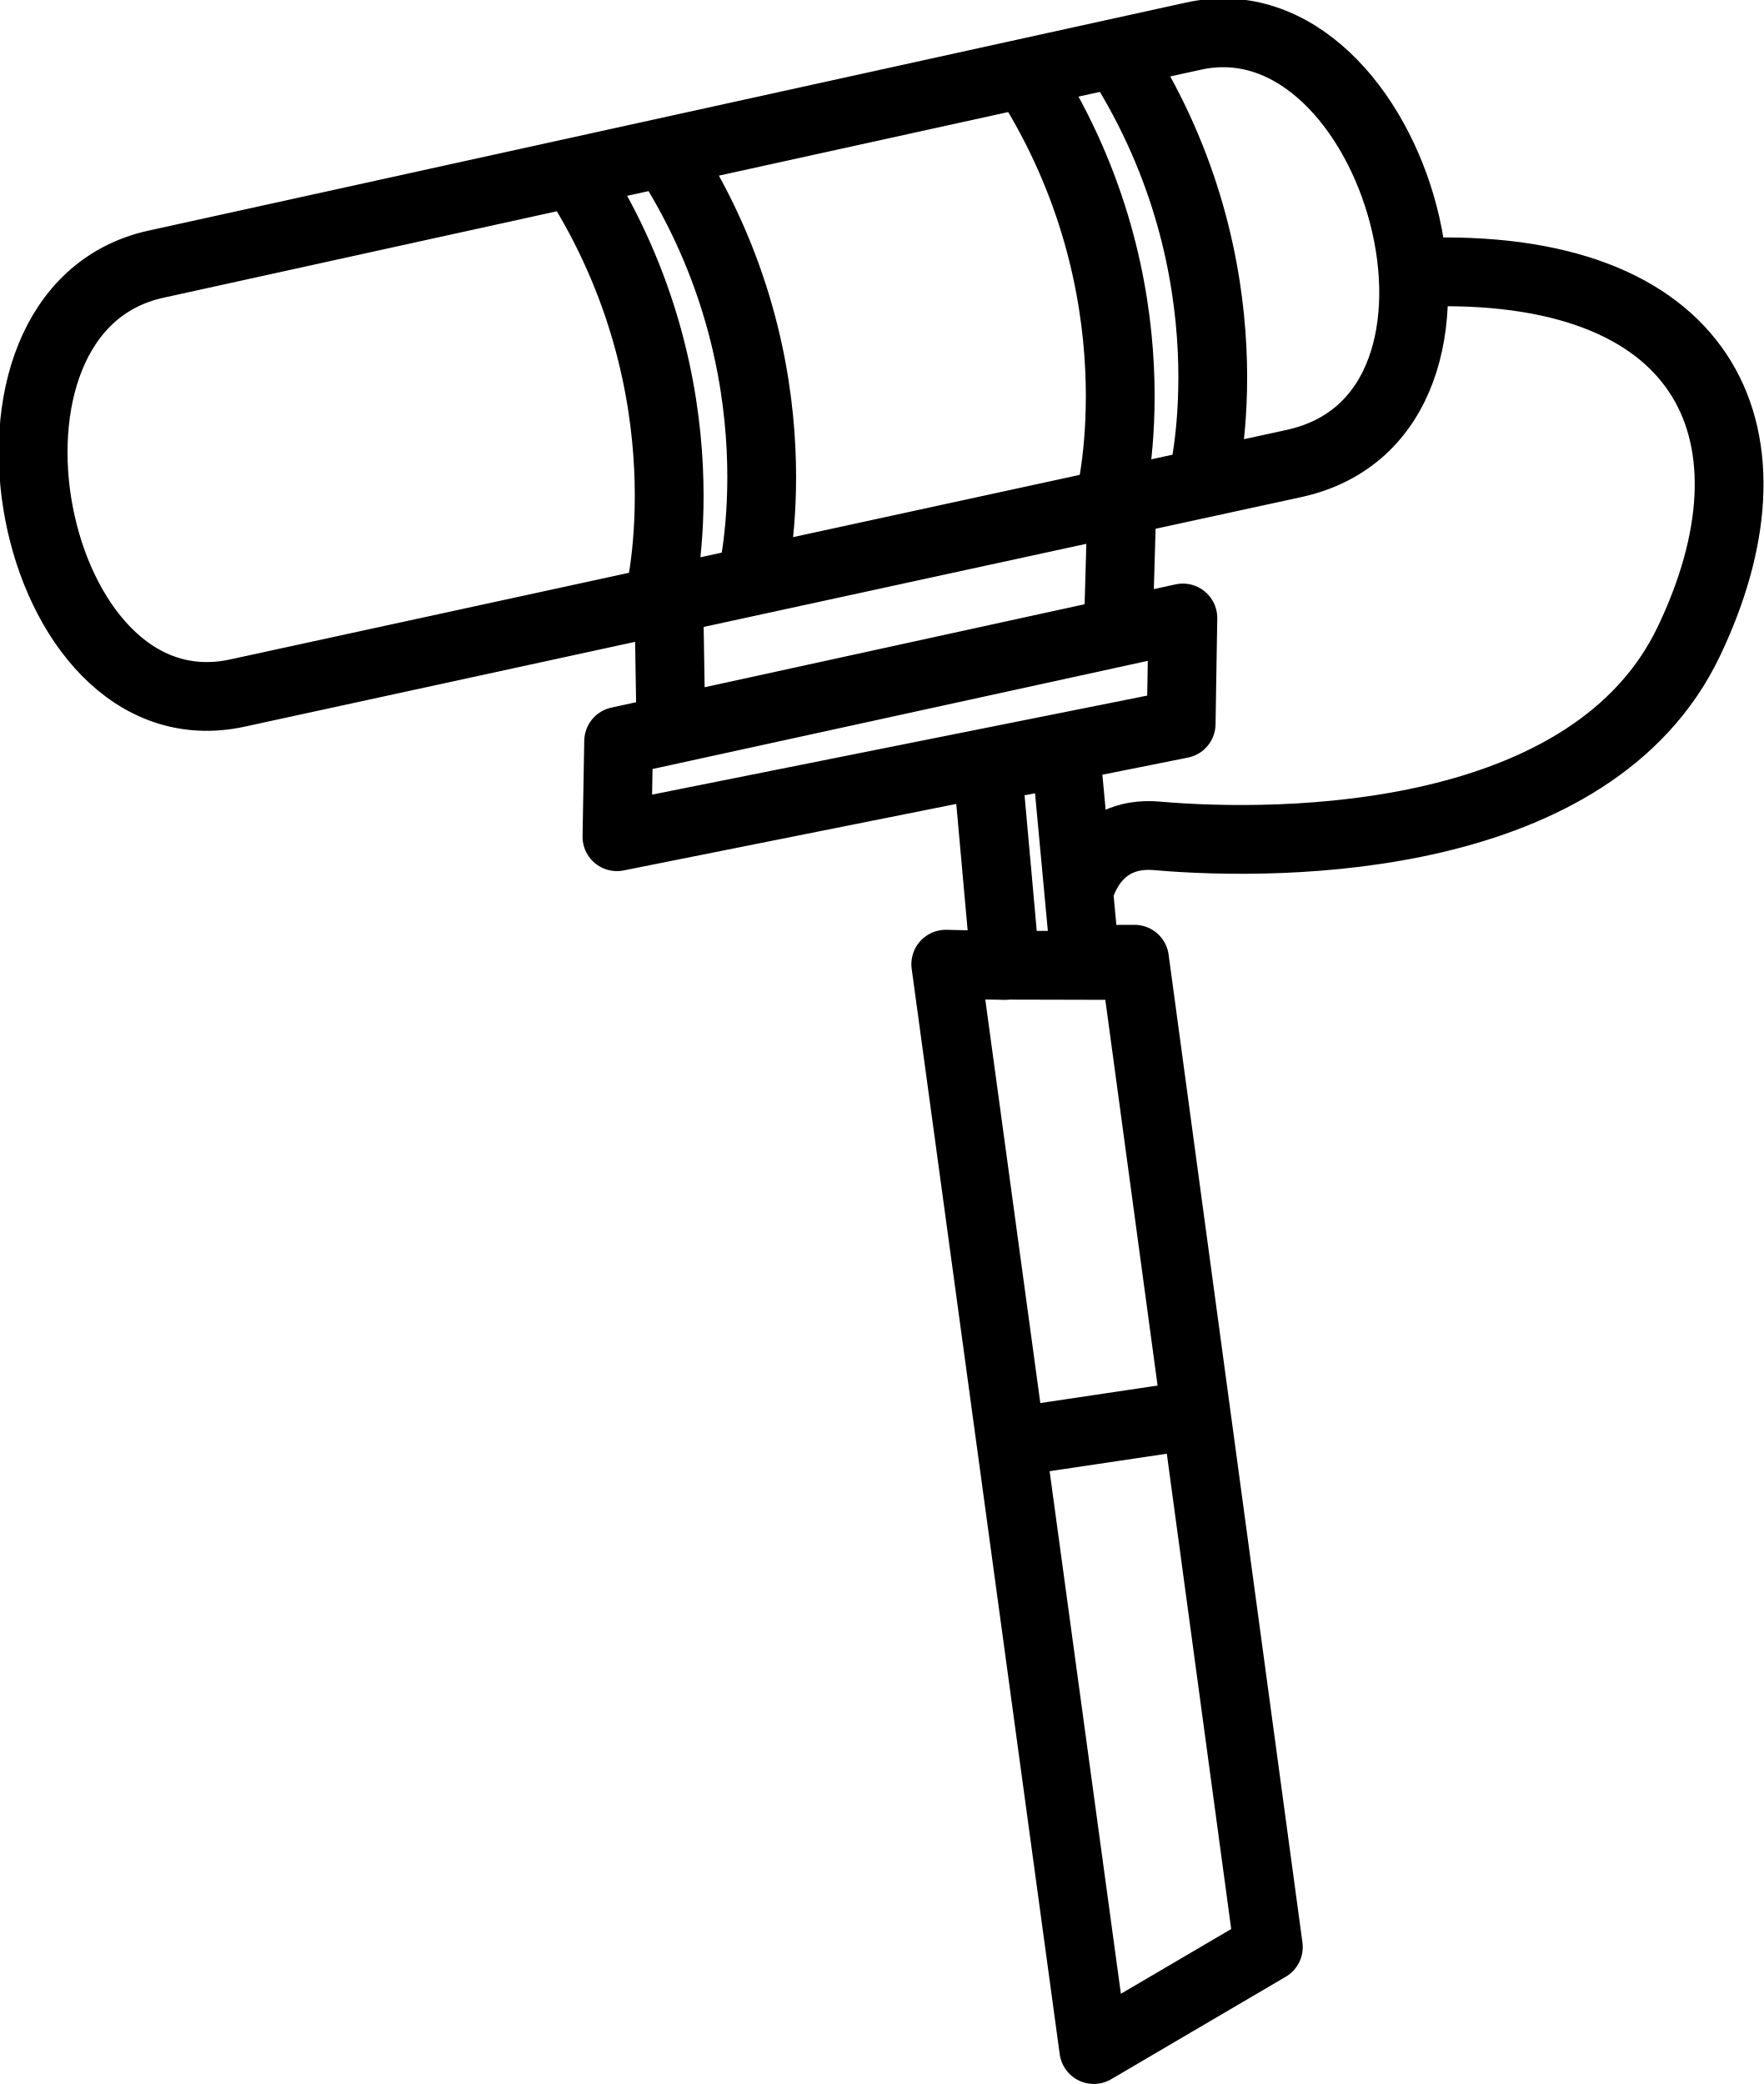
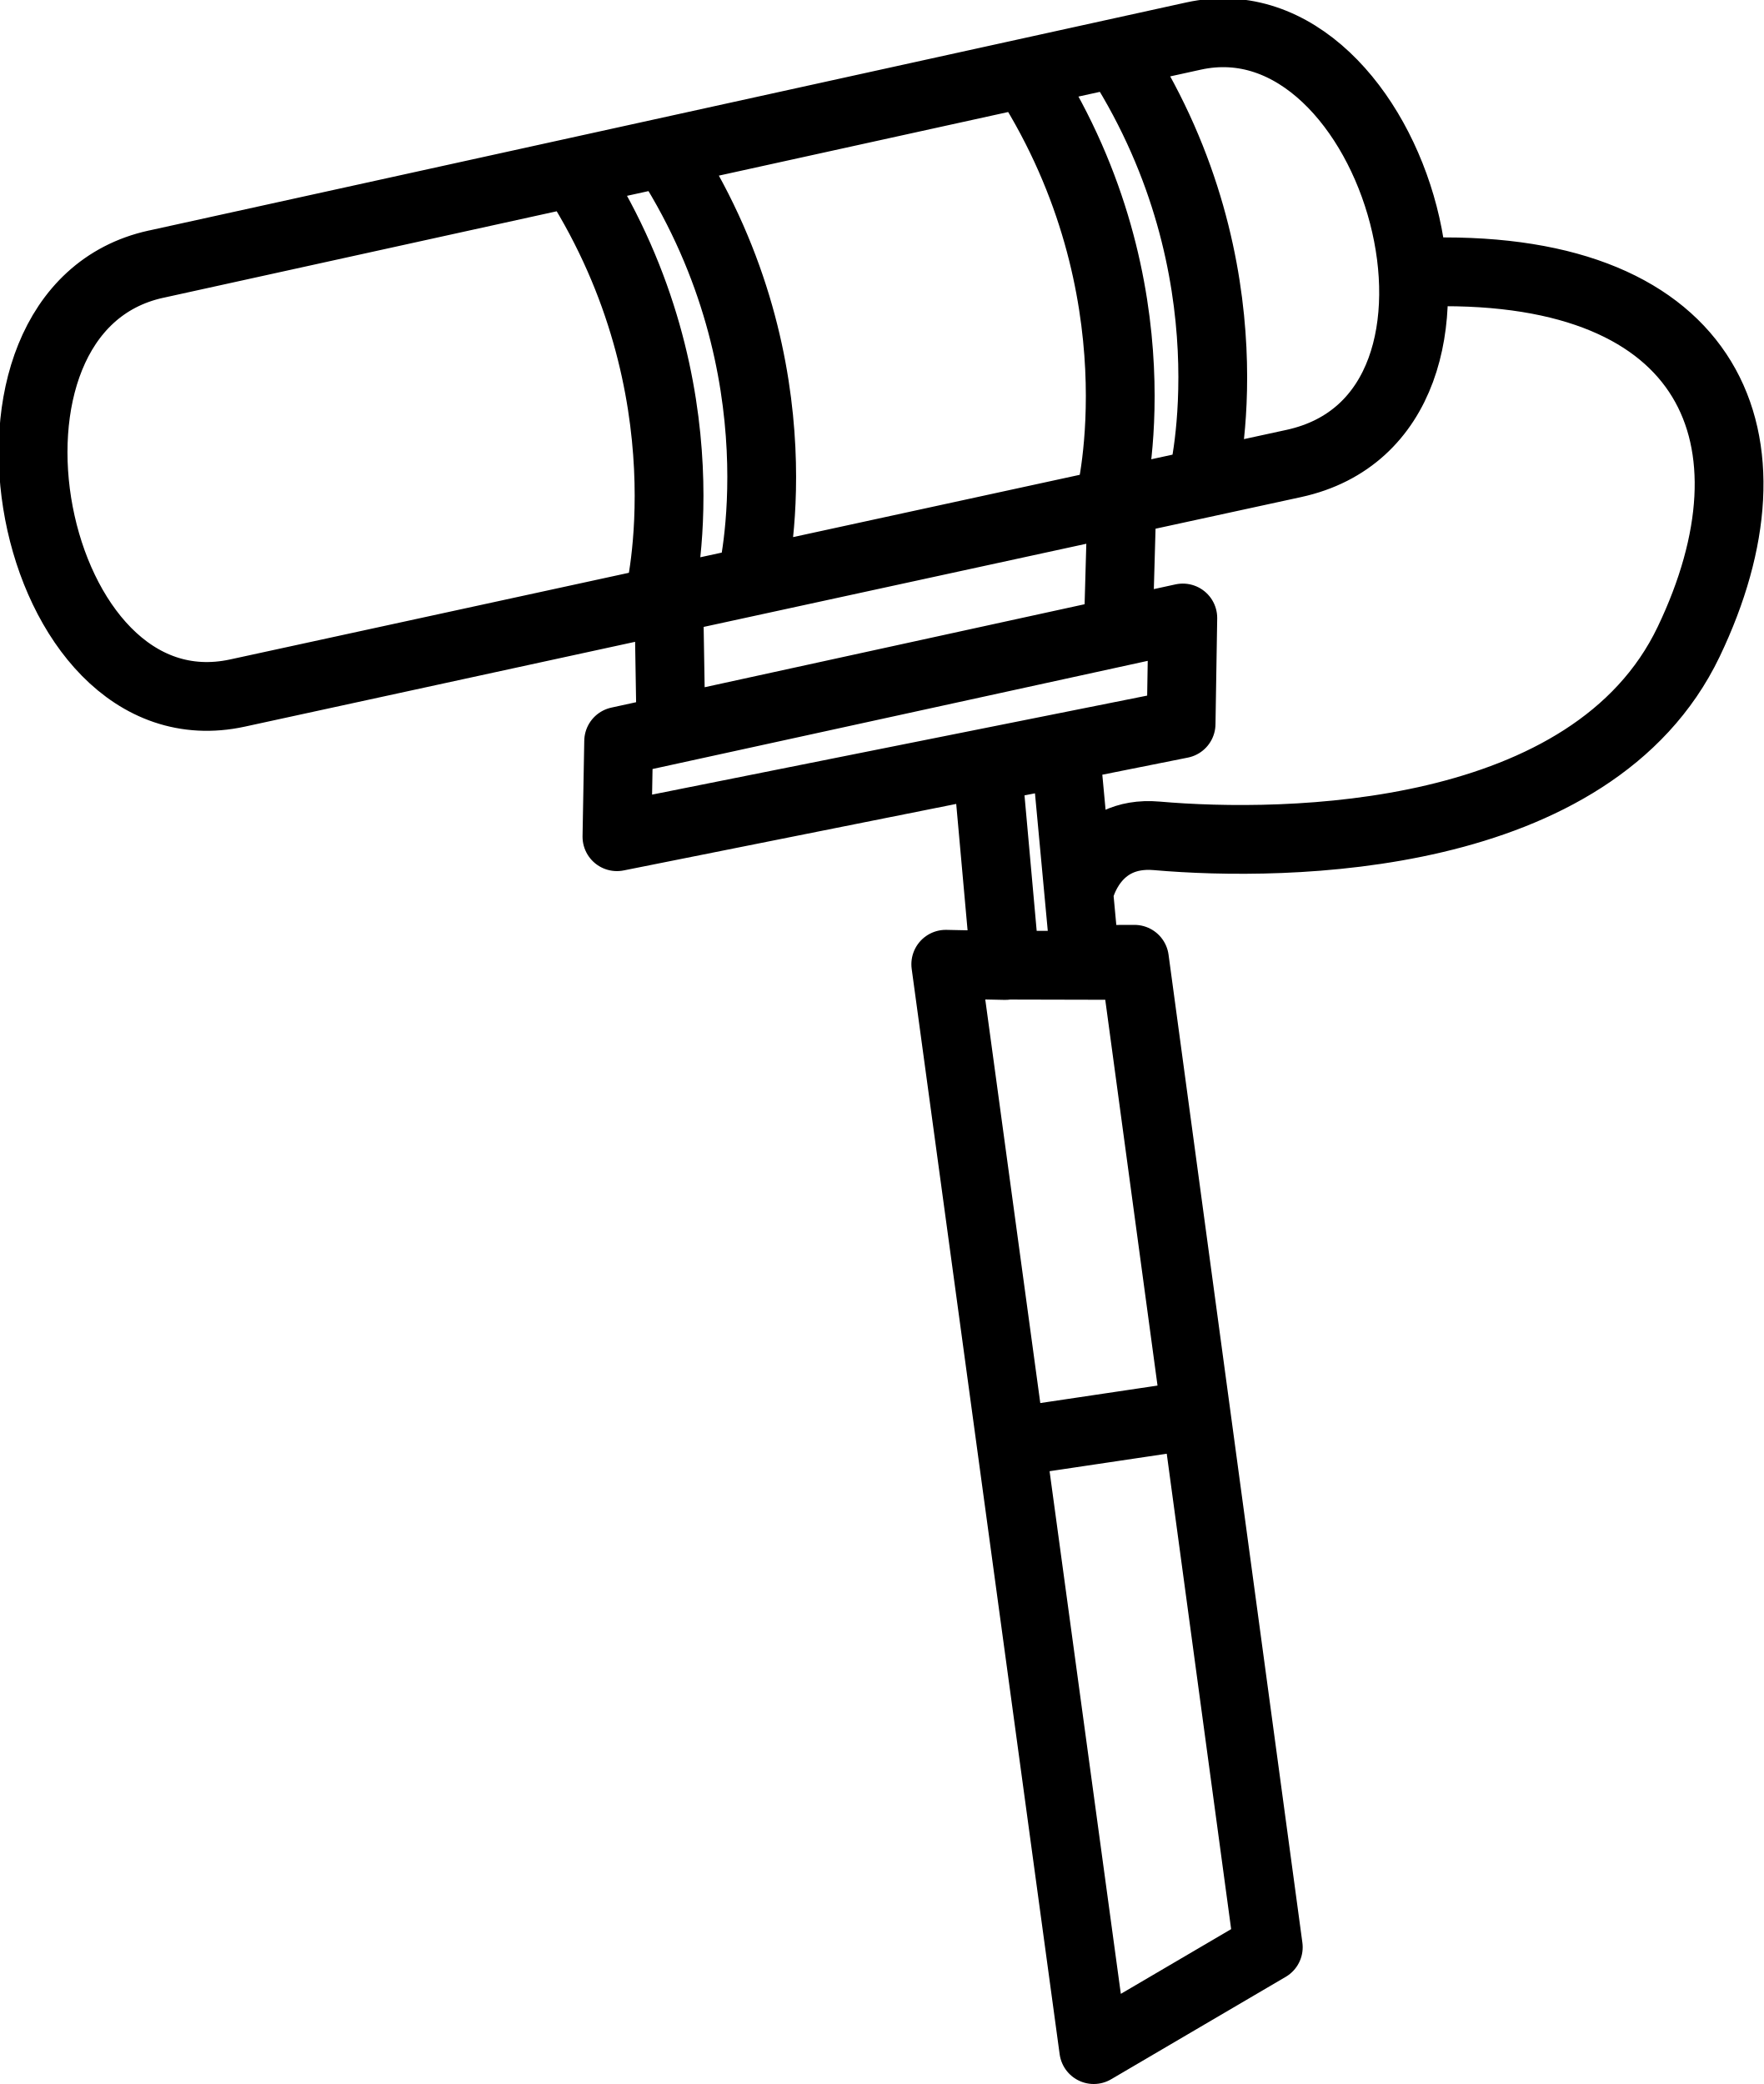
- <svg xmlns="http://www.w3.org/2000/svg" width="30.821" height="36.424" viewBox="0 0 30.821 36.424" version="1.1" id="svg1" xml:space="preserve">
-   <defs id="defs1" />
-   <path id="path13" style="fill:none;fill-opacity:0;stroke:#000000;stroke-width:1.202;stroke-linecap:round;stroke-linejoin:round;stroke-miterlimit:4.7" d="m 17.833,25.182 3.018,-0.45 m -4.093,-7.864 2.959,0.007 m -0.851,-1.315 c 0,0 0.231,-1.048 1.351,-0.951 2.255,0.197 7.609,0.131 9.296,-3.393 1.687,-3.523 0.417,-6.559 -4.493,-6.463 m -7.761,8.661 0.311,3.461 -1.041,-0.023 2.587,18.97 3.051,-1.791 -2.339,-17.266 -0.865,0.003 -0.337,-3.62 z m 2.352,-4.737 -0.061,2.124 m -7.858,-0.121 0.03,1.82 m -0.91,0.455 -0.03,1.669 9.861,-1.972 0.03,-1.851 z m 8.77,-11.913 c 2.35,3.714 1.44,7.327 1.44,7.327 m -3.057,-6.999 c 2.35,3.714 1.44,7.327 1.44,7.327 m -7.706,-5.912 c 2.35,3.714 1.44,7.327 1.44,7.327 m -3.057,-6.999 c 2.35,3.714 1.44,7.327 1.44,7.327 M 2.727,4.617 20.86,0.631 c 3.541,-0.778 5.654,6.623 1.751,7.471 L 4.149,12.113 C 0.482,12.91 -0.958,5.427 2.727,4.617 Z" />
+ <svg xmlns="http://www.w3.org/2000/svg" xml:space="preserve" width="30.821" height="36.424">
+   <path d="m17.833 25.182 3.018-.45m-4.093-7.865 2.959.007m-.85-1.315s.23-1.048 1.35-.95c2.255.197 7.61.13 9.296-3.393 1.686-3.524.417-6.56-4.494-6.463m-7.761 8.662.311 3.46-1.04-.022 2.586 18.97 3.051-1.79-2.339-17.267-.865.003-.337-3.62zm2.352-4.738-.06 2.124m-7.858-.121.03 1.82m-.91.455-.03 1.669 9.86-1.972.03-1.851zm8.77-11.913c2.35 3.714 1.44 7.328 1.44 7.328m-3.057-7c2.35 3.715 1.44 7.328 1.44 7.328m-7.706-5.912c2.35 3.714 1.44 7.327 1.44 7.327M10.08 3.114c2.35 3.714 1.44 7.327 1.44 7.327M2.728 4.617 20.86.63c3.54-.778 5.653 6.623 1.75 7.471L4.15 12.113C.481 12.91-.959 5.427 2.726 4.617" style="fill:none;fill-opacity:0;stroke:#000;stroke-width:1.202;stroke-linecap:round;stroke-linejoin:round;stroke-miterlimit:4.7" />
</svg>
